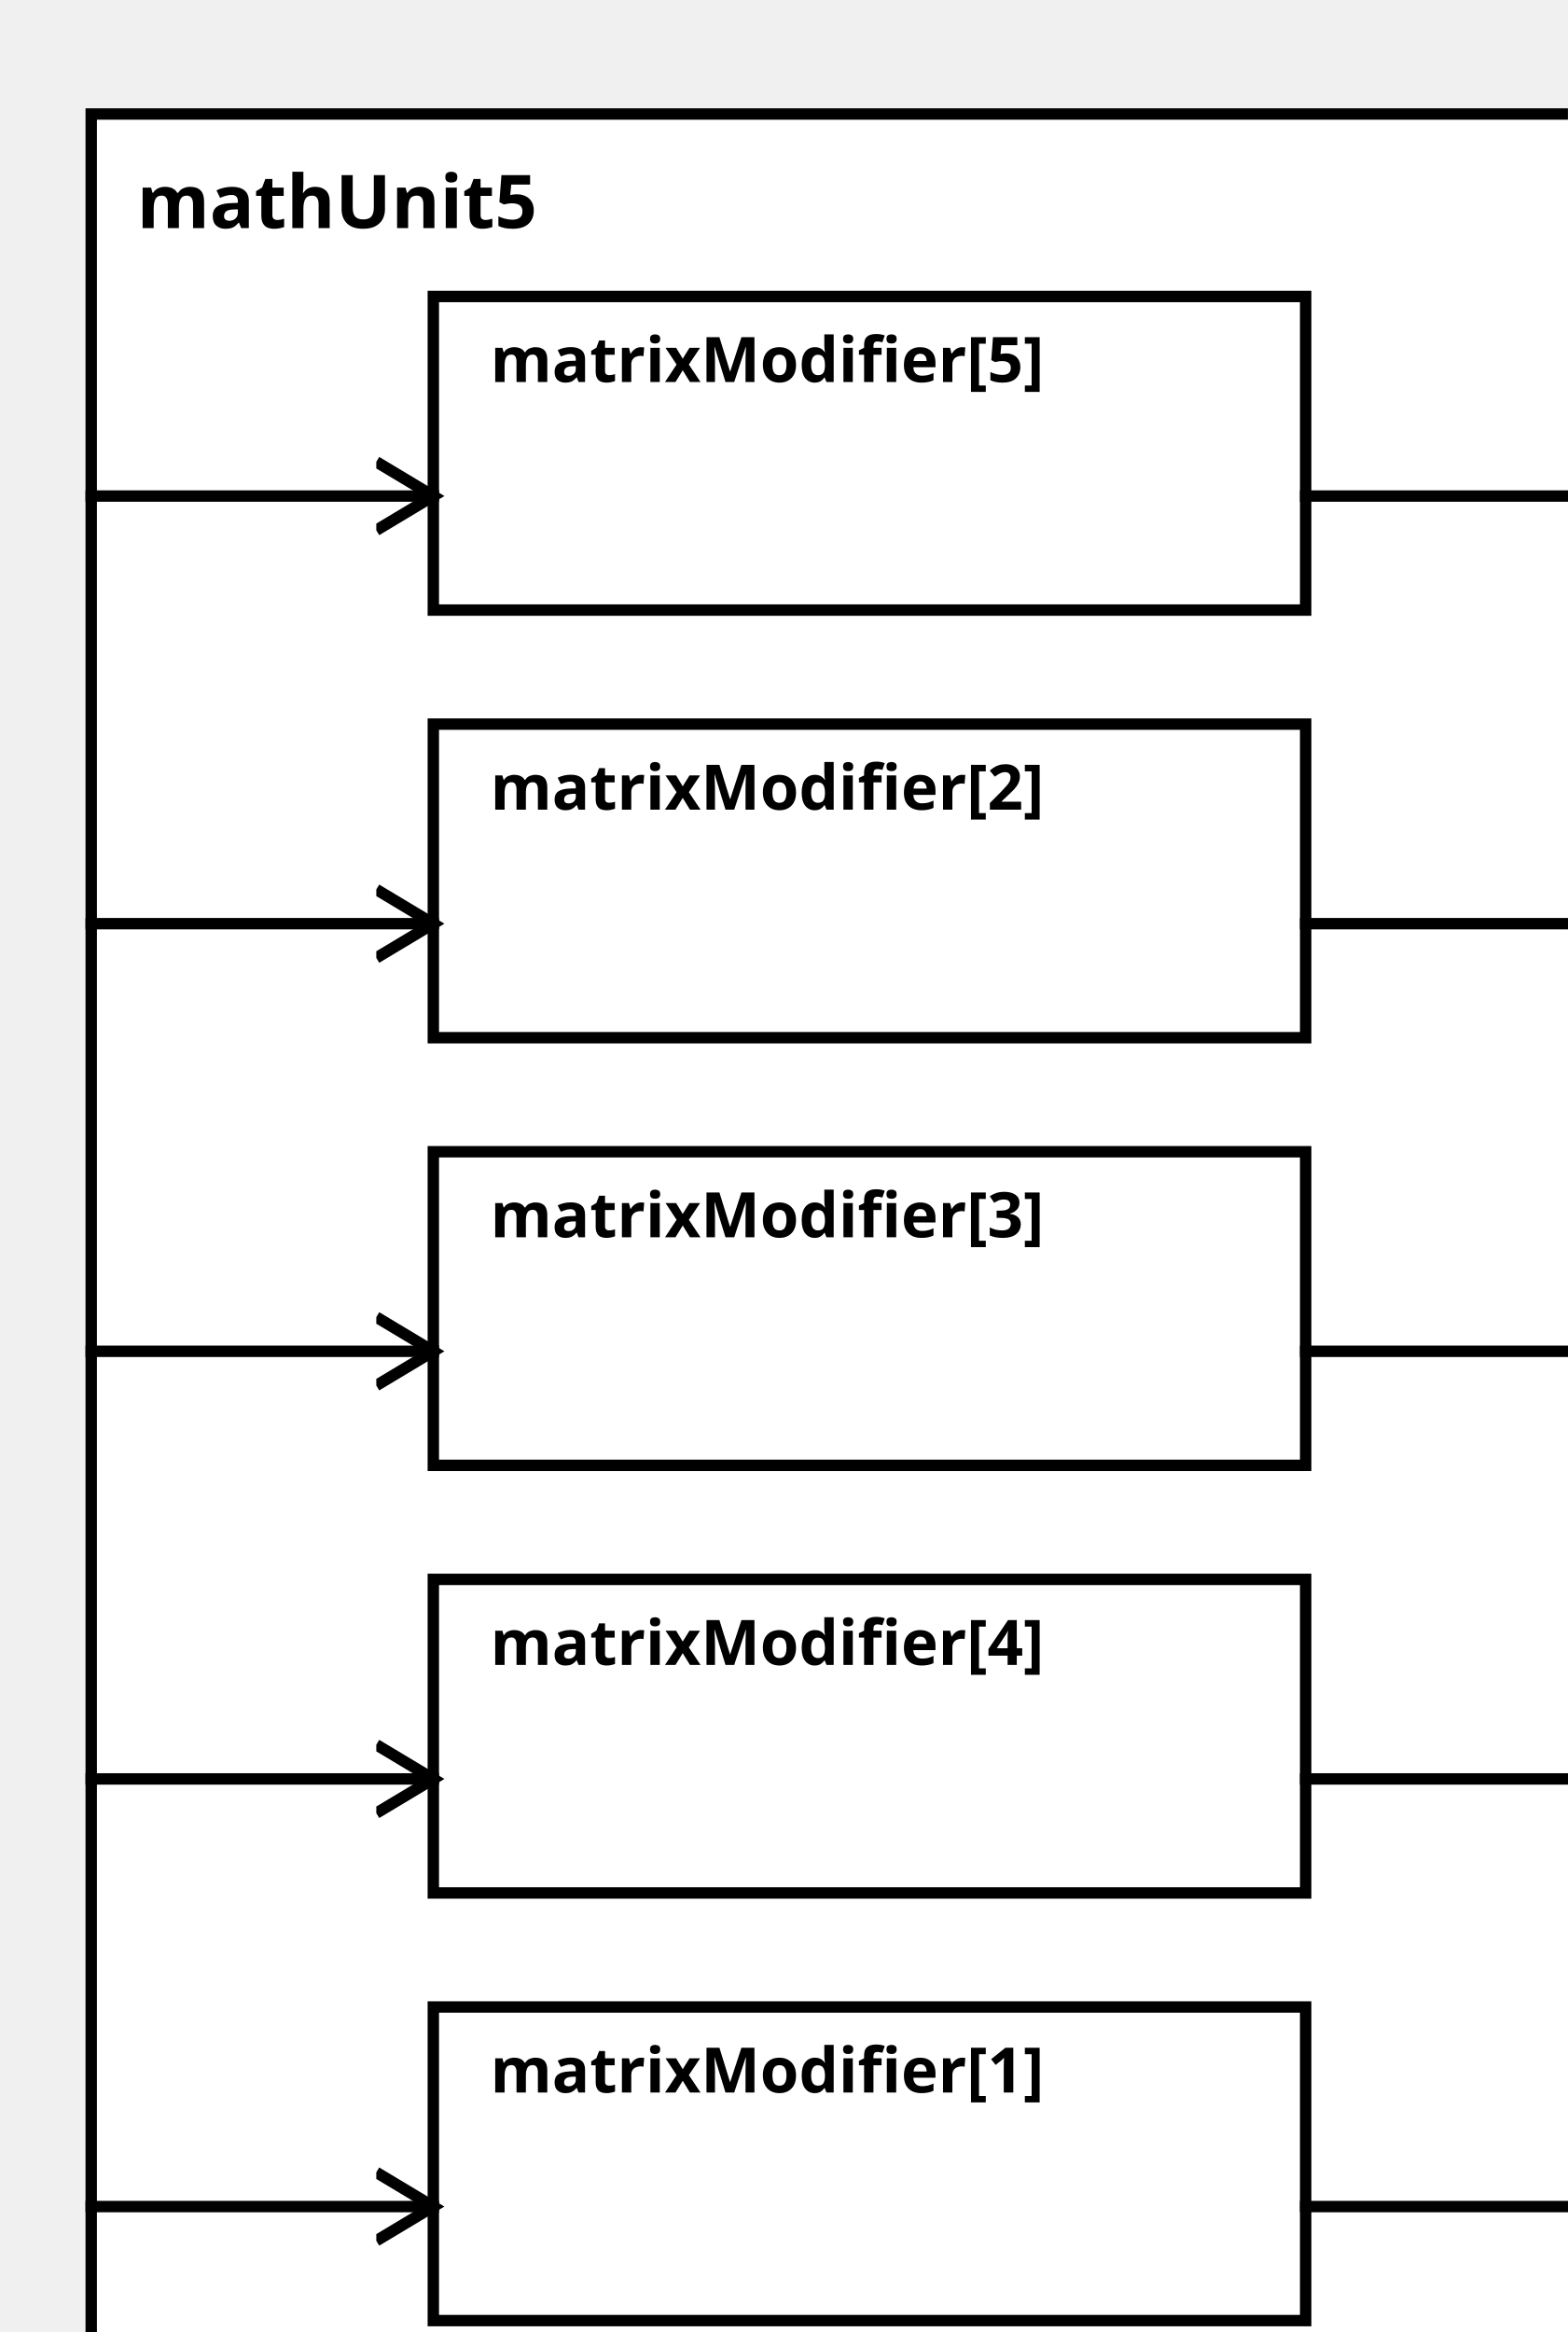
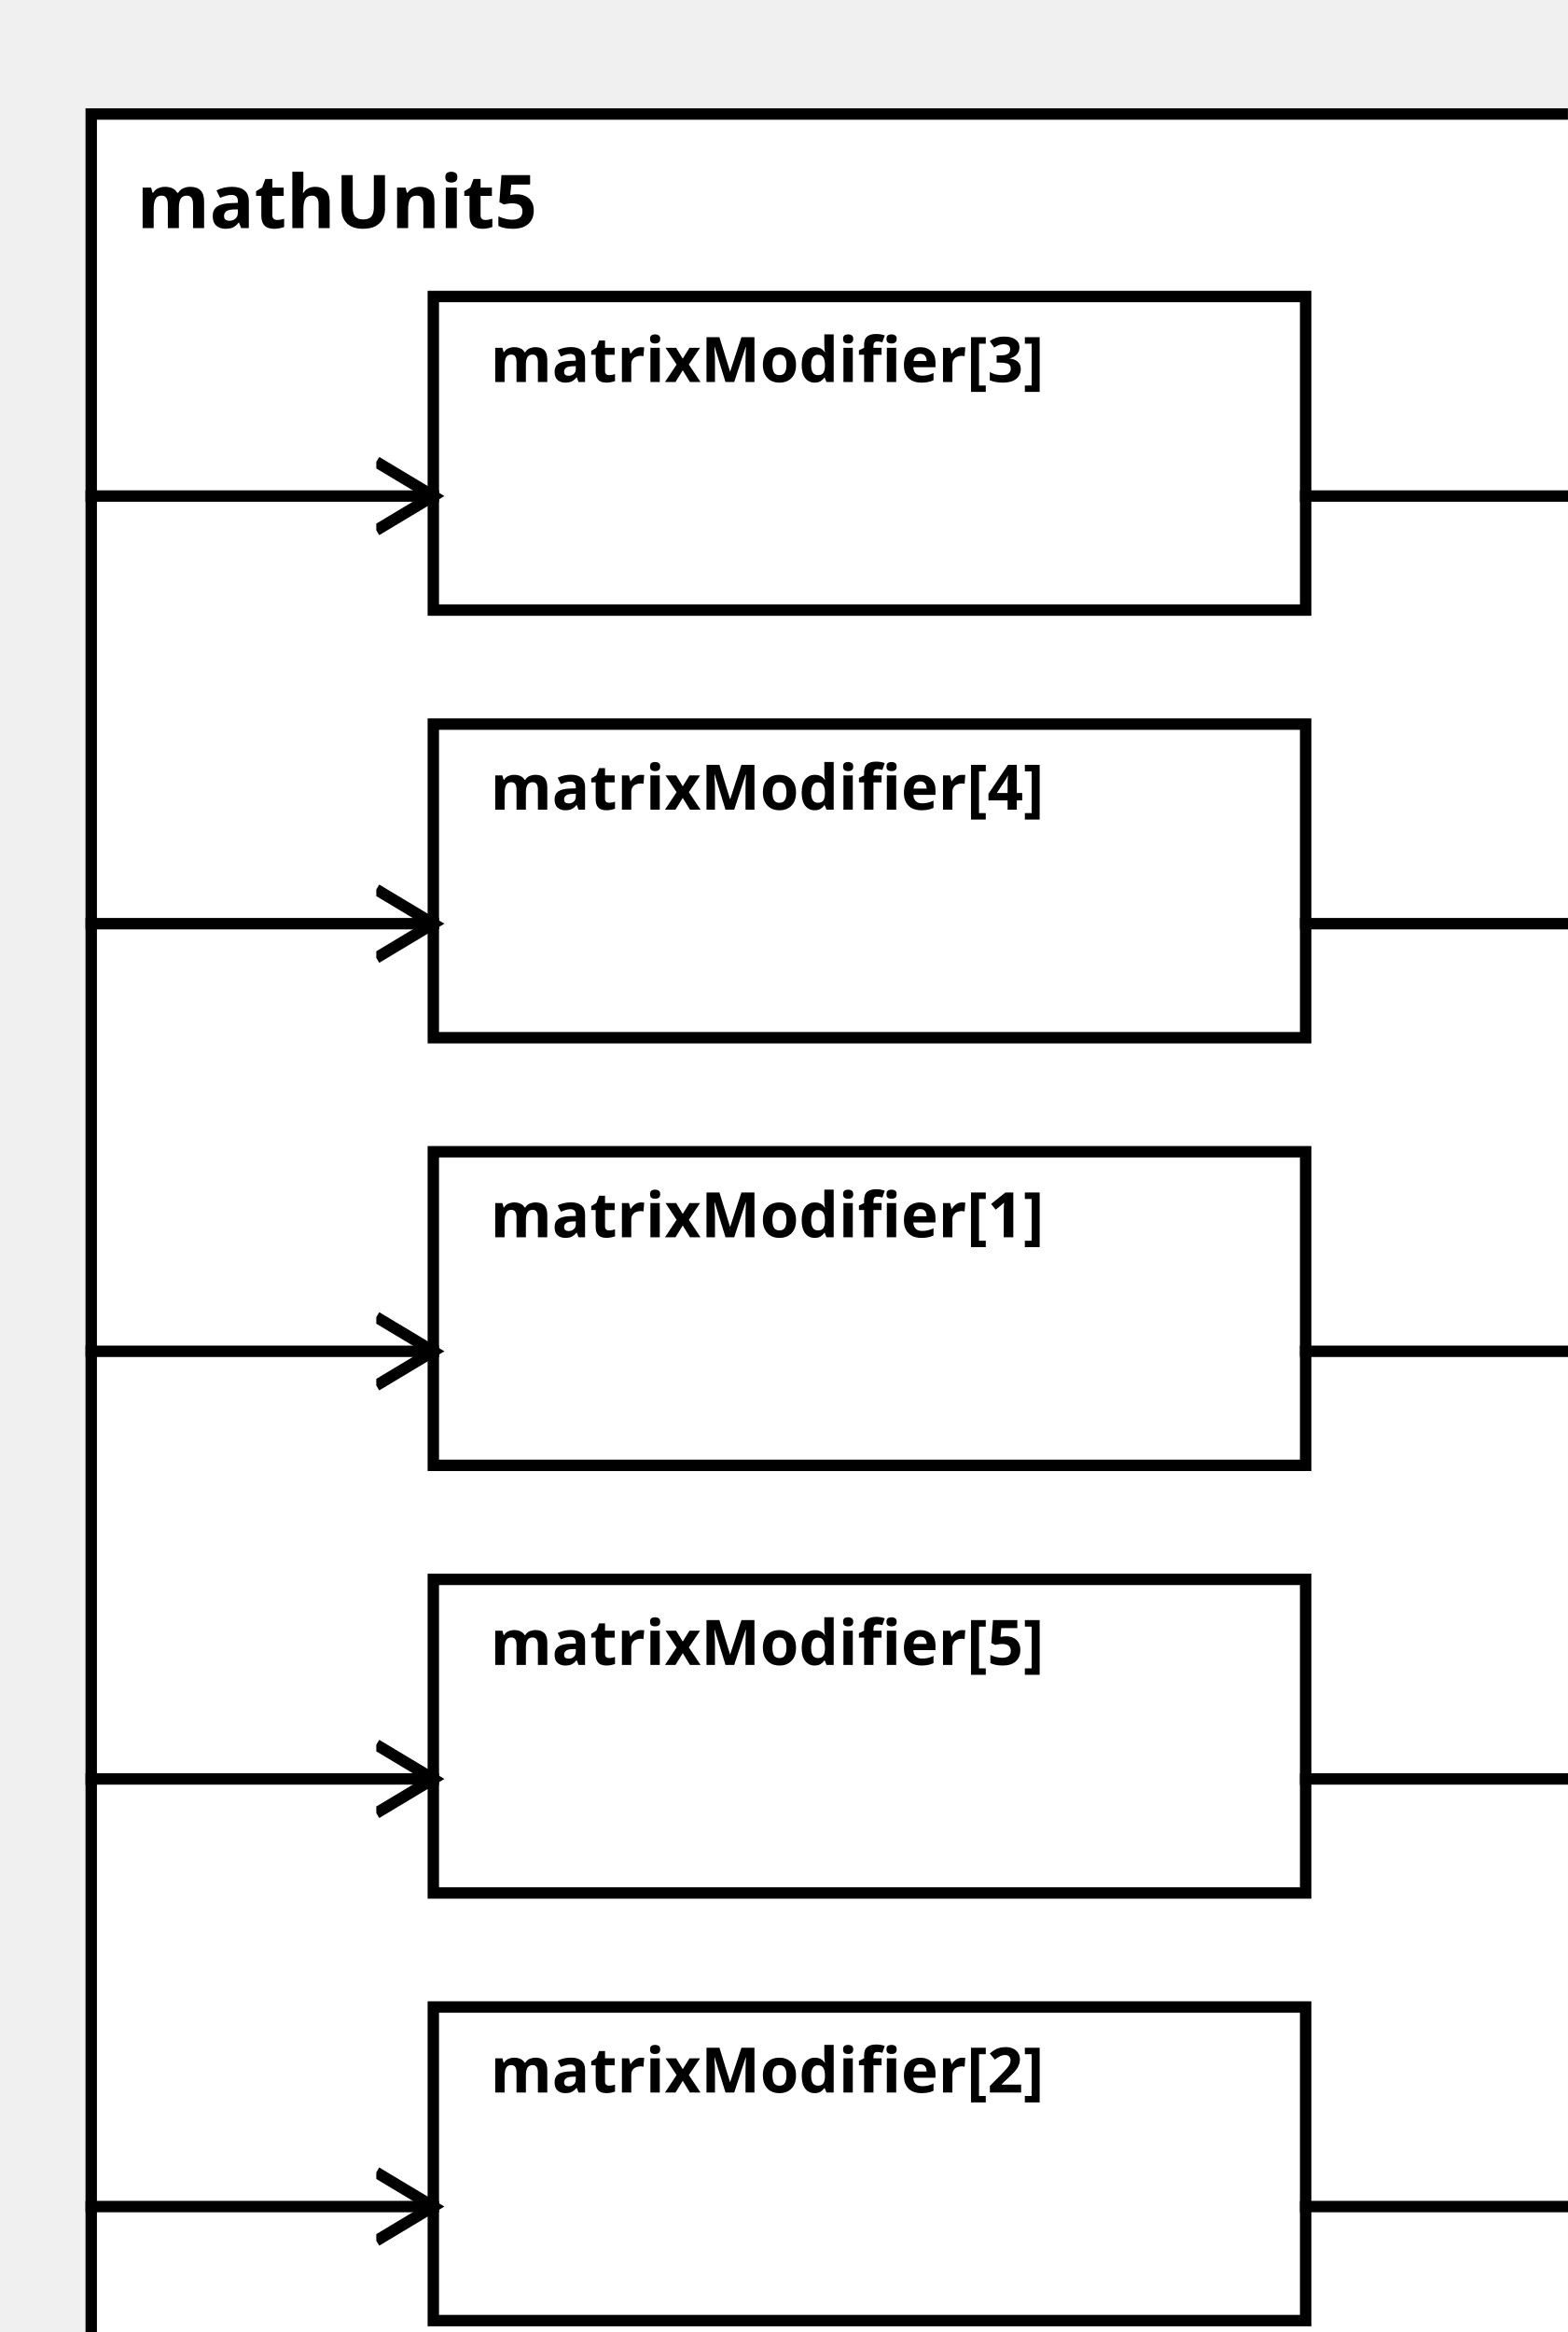
<svg xmlns="http://www.w3.org/2000/svg" width="100%" height="100%" version="1.1">
  <svg version="1.1">
    <g transform="translate(16 20)">
      <rect id="0" width="273" height="407" style="fill:white;stroke:black;stroke-width:2;fill-opacity:1.0;stroke-opacity:1.0" />
      <text x="8" y="20" style="font-weight: bold" font-family="Verdana" font-size="13" fill="black">
            mathUnit5
    </text>
    </g>
  </svg>
-   <g transform="translate(76 352)">
-     <rect data-name="paper.mathUnit5.matrixModifier[1]" id="6" width="153" height="55" style="fill:white;stroke:black;stroke-width:2;fill-opacity:1.0;stroke-opacity:1.0" />
+   <g transform="translate(76 202)">
+     <rect data-name="paper.mathUnit5.matrixModifier[1]" id="4" width="153" height="55" style="fill:white;stroke:black;stroke-width:2;fill-opacity:1.0;stroke-opacity:1.0" />
    <text x="10" y="15" alignment-baseline="middle" style="font-weight: bold" font-family="Verdana" font-size="11" fill="black">
    matrixModifier[1]
    </text>
  </g>
-   <g transform="translate(76 127)">
-     <rect data-name="paper.mathUnit5.matrixModifier[2]" id="3" width="153" height="55" style="fill:white;stroke:black;stroke-width:2;fill-opacity:1.0;stroke-opacity:1.0" />
+   <g transform="translate(76 352)">
+     <rect data-name="paper.mathUnit5.matrixModifier[2]" id="6" width="153" height="55" style="fill:white;stroke:black;stroke-width:2;fill-opacity:1.0;stroke-opacity:1.0" />
    <text x="10" y="15" alignment-baseline="middle" style="font-weight: bold" font-family="Verdana" font-size="11" fill="black">
    matrixModifier[2]
    </text>
  </g>
-   <g transform="translate(76 202)">
-     <rect data-name="paper.mathUnit5.matrixModifier[3]" id="4" width="153" height="55" style="fill:white;stroke:black;stroke-width:2;fill-opacity:1.0;stroke-opacity:1.0" />
+   <g transform="translate(76 52)">
+     <rect data-name="paper.mathUnit5.matrixModifier[3]" id="2" width="153" height="55" style="fill:white;stroke:black;stroke-width:2;fill-opacity:1.0;stroke-opacity:1.0" />
    <text x="10" y="15" alignment-baseline="middle" style="font-weight: bold" font-family="Verdana" font-size="11" fill="black">
    matrixModifier[3]
    </text>
  </g>
-   <g transform="translate(76 277)">
-     <rect data-name="paper.mathUnit5.matrixModifier[4]" id="5" width="153" height="55" style="fill:white;stroke:black;stroke-width:2;fill-opacity:1.0;stroke-opacity:1.0" />
+   <g transform="translate(76 127)">
+     <rect data-name="paper.mathUnit5.matrixModifier[4]" id="3" width="153" height="55" style="fill:white;stroke:black;stroke-width:2;fill-opacity:1.0;stroke-opacity:1.0" />
    <text x="10" y="15" alignment-baseline="middle" style="font-weight: bold" font-family="Verdana" font-size="11" fill="black">
    matrixModifier[4]
    </text>
  </g>
-   <g transform="translate(76 52)">
-     <rect data-name="paper.mathUnit5.matrixModifier[5]" id="2" width="153" height="55" style="fill:white;stroke:black;stroke-width:2;fill-opacity:1.0;stroke-opacity:1.0" />
+   <g transform="translate(76 277)">
+     <rect data-name="paper.mathUnit5.matrixModifier[5]" id="5" width="153" height="55" style="fill:white;stroke:black;stroke-width:2;fill-opacity:1.0;stroke-opacity:1.0" />
    <text x="10" y="15" alignment-baseline="middle" style="font-weight: bold" font-family="Verdana" font-size="11" fill="black">
    matrixModifier[5]
    </text>
  </g>
  <defs>
    <marker id="0,0,0" markerWidth="13" markerHeight="13" refX="5" refY="5" orient="auto">
      <polyline points="0,2 5,5 0,8" style="fill:none; stroke:rgb(0,0,0);                     stroke-width:1" />
    </marker>
  </defs>
+   <line stroke-linecap="square" x1="229" y1="237" x2="289" y2="237" style="stroke:rgb(0, 0,0);             stroke-width:2;                 marker-end: url(#0,0,0)             " />
  <line stroke-linecap="square" x1="229" y1="387" x2="289" y2="387" style="stroke:rgb(0, 0,0);             stroke-width:2;                 marker-end: url(#0,0,0)             " />
+   <line stroke-linecap="square" x1="229" y1="87" x2="289" y2="87" style="stroke:rgb(0, 0,0);             stroke-width:2;                 marker-end: url(#0,0,0)             " />
  <line stroke-linecap="square" x1="229" y1="162" x2="289" y2="162" style="stroke:rgb(0, 0,0);             stroke-width:2;                 marker-end: url(#0,0,0)             " />
-   <line stroke-linecap="square" x1="229" y1="237" x2="289" y2="237" style="stroke:rgb(0, 0,0);             stroke-width:2;                 marker-end: url(#0,0,0)             " />
  <line stroke-linecap="square" x1="229" y1="312" x2="289" y2="312" style="stroke:rgb(0, 0,0);             stroke-width:2;                 marker-end: url(#0,0,0)             " />
-   <line stroke-linecap="square" x1="229" y1="87" x2="289" y2="87" style="stroke:rgb(0, 0,0);             stroke-width:2;                 marker-end: url(#0,0,0)             " />
+   <line stroke-linecap="square" x1="16" y1="237" x2="76" y2="237" style="stroke:rgb(0, 0,0);             stroke-width:2;                 marker-end: url(#0,0,0)             " />
  <line stroke-linecap="square" x1="16" y1="387" x2="76" y2="387" style="stroke:rgb(0, 0,0);             stroke-width:2;                 marker-end: url(#0,0,0)             " />
+   <line stroke-linecap="square" x1="16" y1="87" x2="76" y2="87" style="stroke:rgb(0, 0,0);             stroke-width:2;                 marker-end: url(#0,0,0)             " />
  <line stroke-linecap="square" x1="16" y1="162" x2="76" y2="162" style="stroke:rgb(0, 0,0);             stroke-width:2;                 marker-end: url(#0,0,0)             " />
-   <line stroke-linecap="square" x1="16" y1="237" x2="76" y2="237" style="stroke:rgb(0, 0,0);             stroke-width:2;                 marker-end: url(#0,0,0)             " />
  <line stroke-linecap="square" x1="16" y1="312" x2="76" y2="312" style="stroke:rgb(0, 0,0);             stroke-width:2;                 marker-end: url(#0,0,0)             " />
-   <line stroke-linecap="square" x1="16" y1="87" x2="76" y2="87" style="stroke:rgb(0, 0,0);             stroke-width:2;                 marker-end: url(#0,0,0)             " />
</svg>
